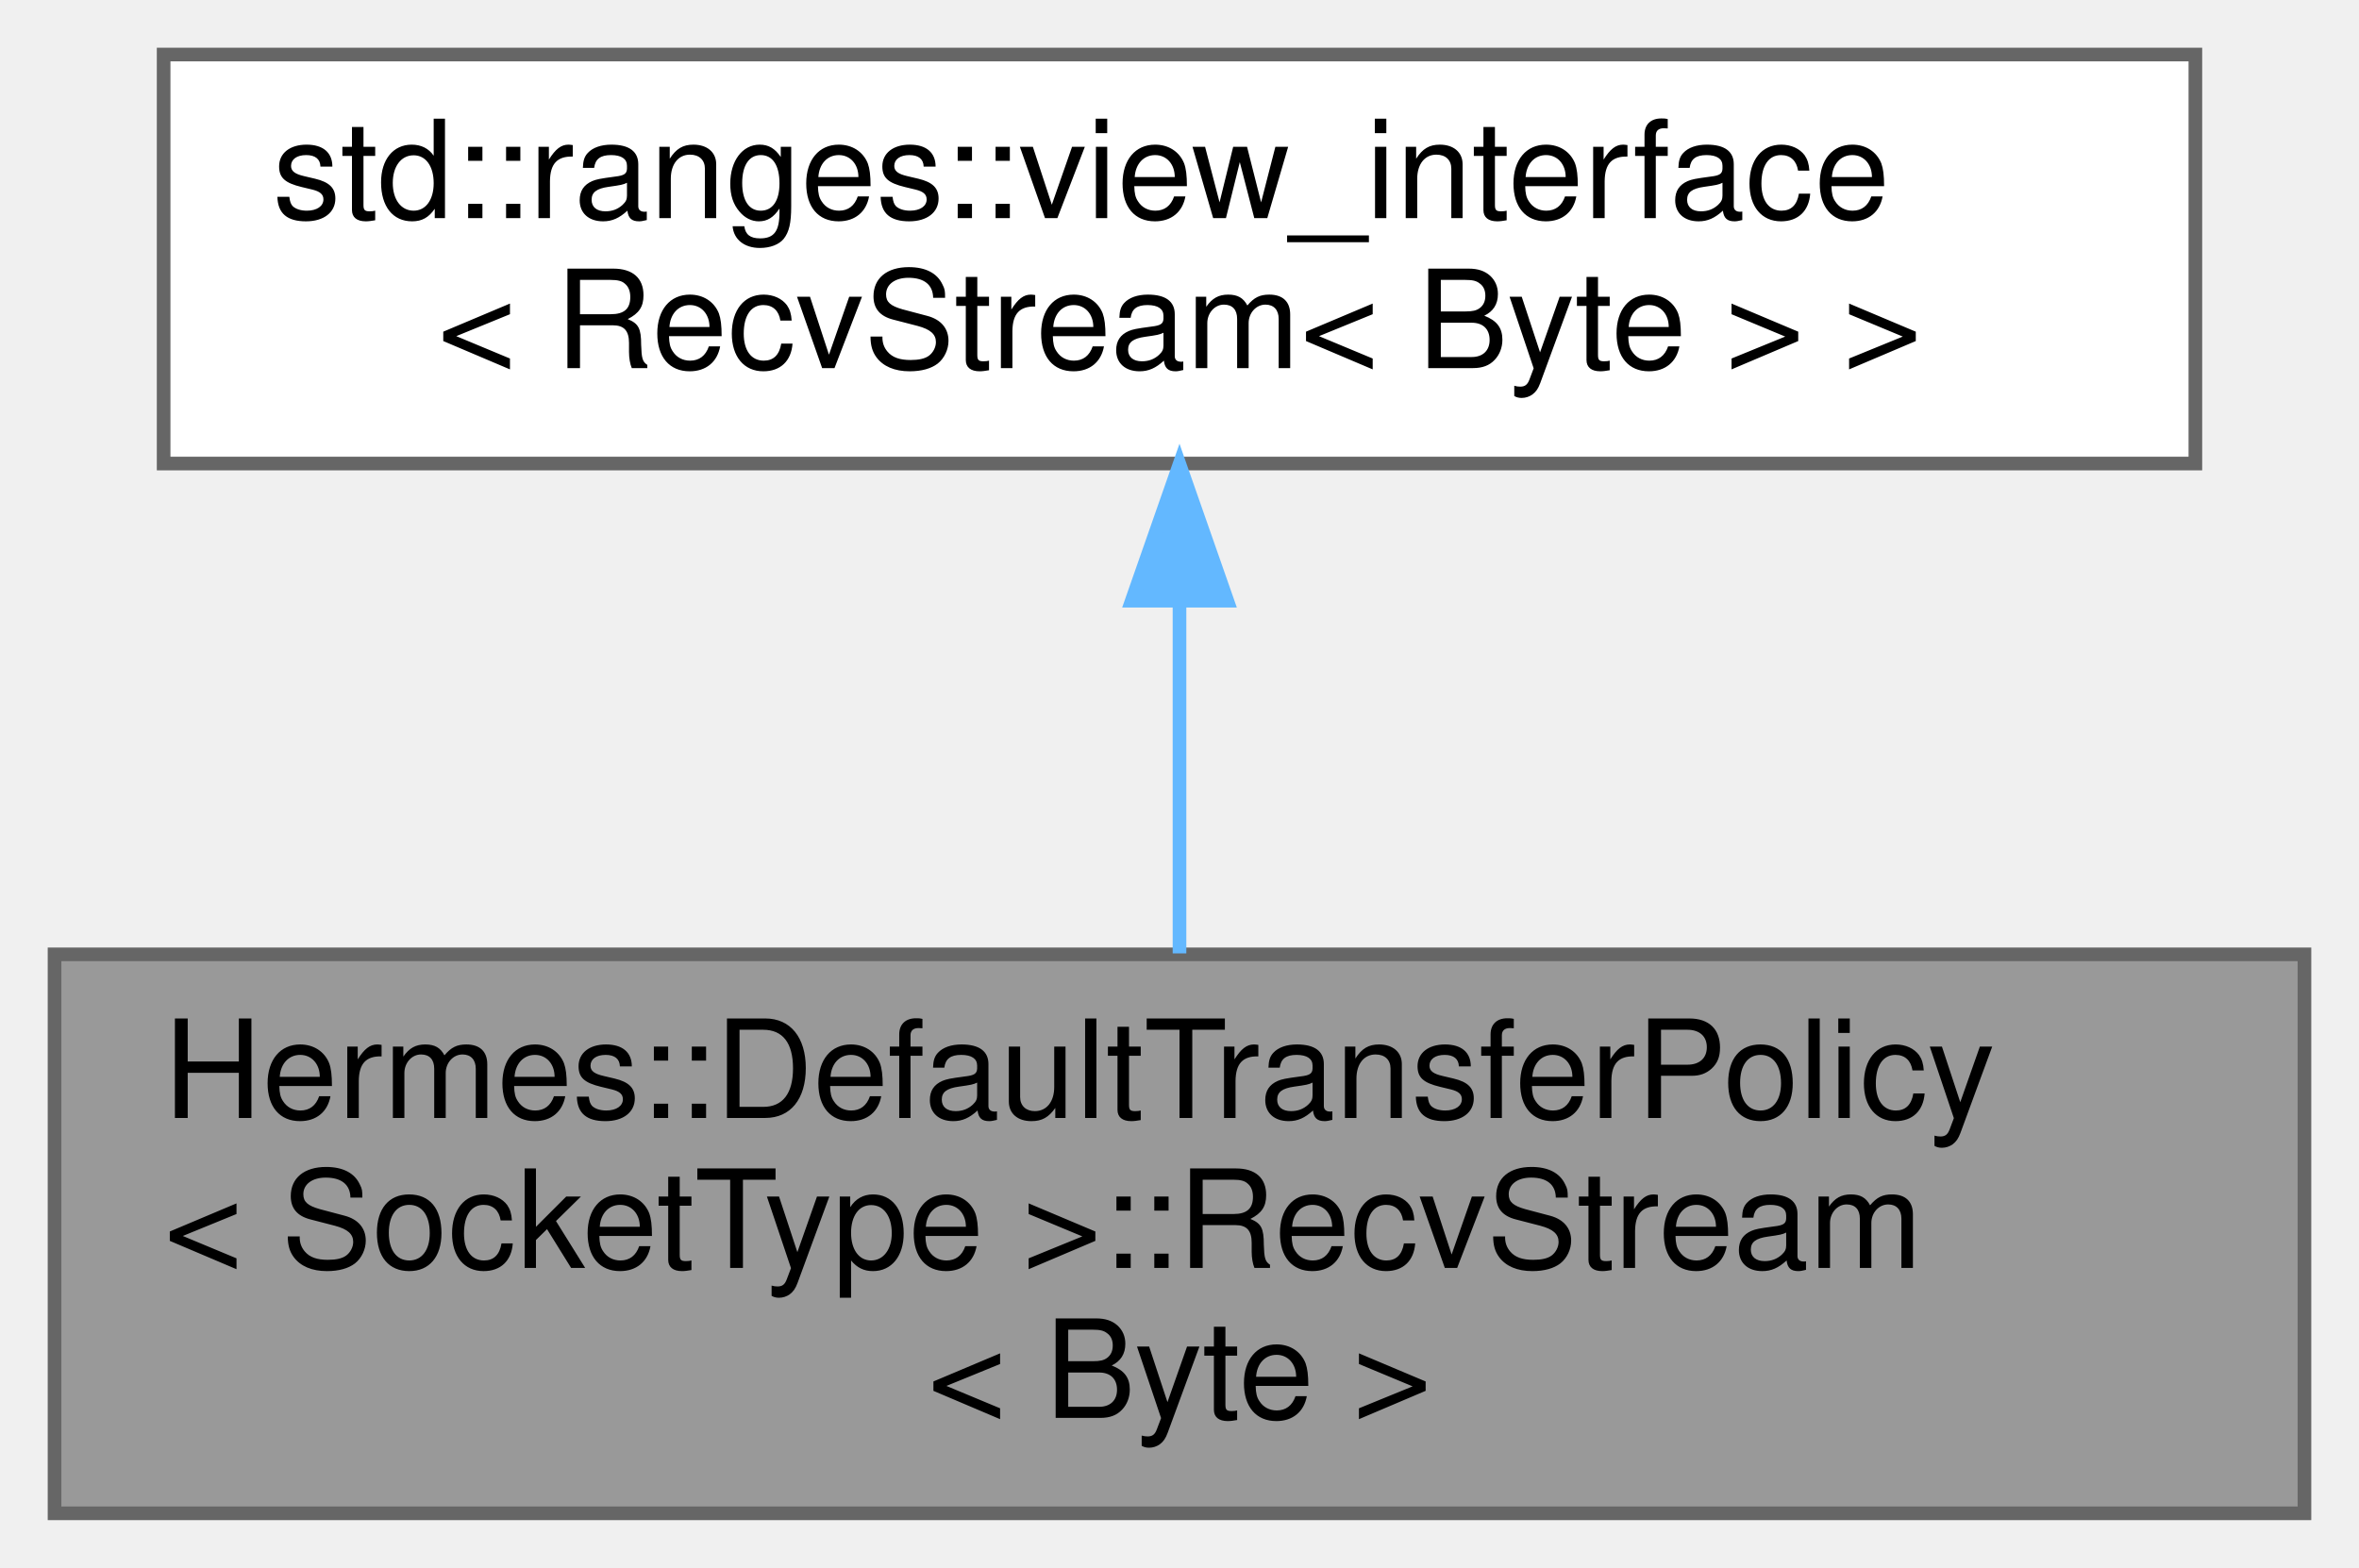
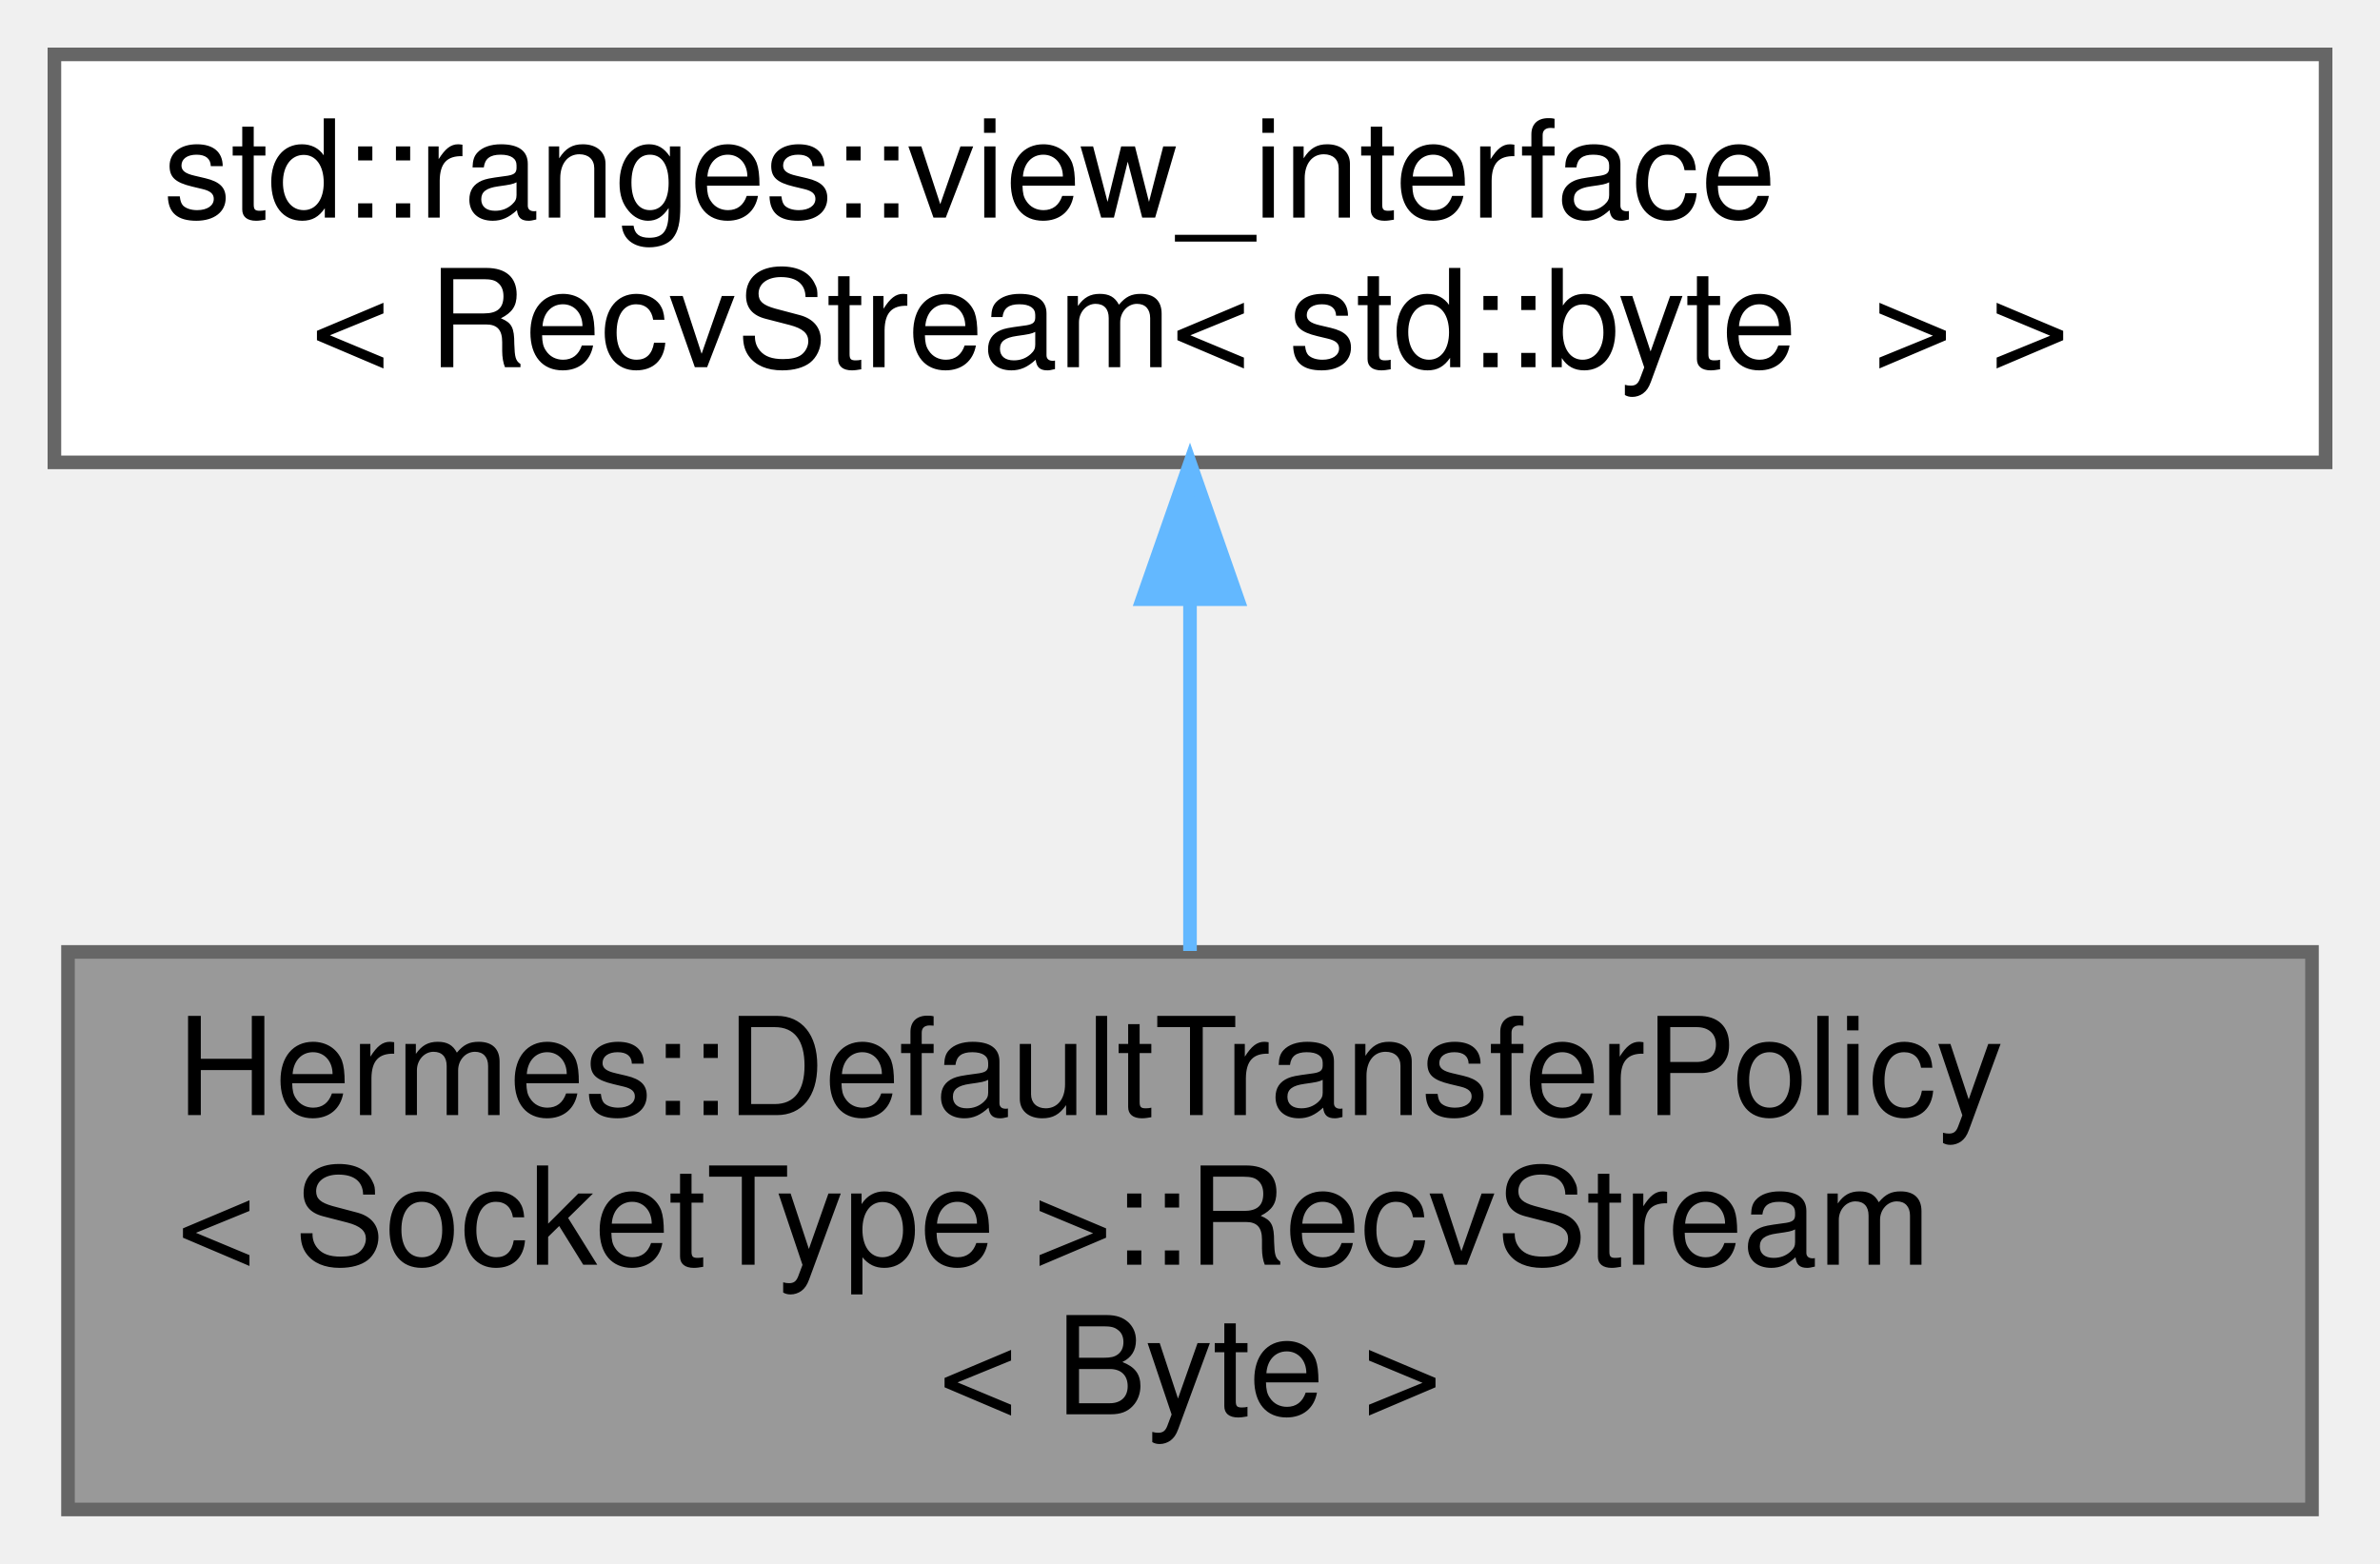
- <svg xmlns="http://www.w3.org/2000/svg" xmlns:xlink="http://www.w3.org/1999/xlink" width="173pt" height="115pt" viewBox="0.00 0.00 173.00 115.00">
+ <svg xmlns="http://www.w3.org/2000/svg" xmlns:xlink="http://www.w3.org/1999/xlink" width="175pt" height="115pt" viewBox="0.00 0.00 175.00 115.00">
  <g id="graph0" class="graph" transform="scale(1 1) rotate(0) translate(4 111)">
    <g id="Node000001" class="node">
      <g id="a_Node000001">
        <a xlink:title=" ">
-           <polygon fill="#999999" stroke="#666666" points="165,-41 0,-41 0,0 165,0 165,-41" />
-           <text text-anchor="start" x="8" y="-29" font-family="Helvetica,sans-Serif" font-size="10.00">Hermes::DefaultTransferPolicy</text>
-           <text text-anchor="start" x="8" y="-18" font-family="Helvetica,sans-Serif" font-size="10.00">&lt; SocketType &gt;::RecvStream</text>
-           <text text-anchor="middle" x="82.5" y="-7" font-family="Helvetica,sans-Serif" font-size="10.00">&lt; Byte &gt;</text>
+           <polygon fill="#999999" stroke="#666666" points="166,-41 1,-41 1,0 166,0 166,-41" />
+           <text text-anchor="start" x="9" y="-29" font-family="Helvetica,sans-Serif" font-size="10.00">Hermes::DefaultTransferPolicy</text>
+           <text text-anchor="start" x="9" y="-18" font-family="Helvetica,sans-Serif" font-size="10.00">&lt; SocketType &gt;::RecvStream</text>
+           <text text-anchor="middle" x="83.5" y="-7" font-family="Helvetica,sans-Serif" font-size="10.00">&lt; Byte &gt;</text>
        </a>
      </g>
    </g>
    <g id="Node000002" class="node">
      <g id="a_Node000002">
        <a xlink:title=" ">
-           <polygon fill="white" stroke="#666666" points="157,-107 8,-107 8,-77 157,-77 157,-107" />
-           <text text-anchor="start" x="16" y="-95" font-family="Helvetica,sans-Serif" font-size="10.00">std::ranges::view_interface</text>
-           <text text-anchor="middle" x="82.5" y="-84" font-family="Helvetica,sans-Serif" font-size="10.00">&lt; RecvStream&lt; Byte &gt; &gt;</text>
+           <polygon fill="white" stroke="#666666" points="167,-107 0,-107 0,-77 167,-77 167,-107" />
+           <text text-anchor="start" x="8" y="-95" font-family="Helvetica,sans-Serif" font-size="10.00">std::ranges::view_interface</text>
+           <text text-anchor="middle" x="83.5" y="-84" font-family="Helvetica,sans-Serif" font-size="10.00">&lt; RecvStream&lt; std::byte  &gt; &gt;</text>
        </a>
      </g>
    </g>
    <g id="edge1_Node000001_Node000002" class="edge">
      <g id="a_edge1_Node000001_Node000002">
        <a xlink:title=" ">
-           <path fill="none" stroke="#63b8ff" d="M82.5,-66.91C82.5,-58.47 82.5,-49.1 82.5,-41.07" />
-           <polygon fill="#63b8ff" stroke="#63b8ff" points="79,-66.94 82.5,-76.94 86,-66.94 79,-66.94" />
+           <path fill="none" stroke="#63b8ff" d="M83.5,-66.91C83.5,-58.47 83.5,-49.1 83.5,-41.07" />
+           <polygon fill="#63b8ff" stroke="#63b8ff" points="80,-66.94 83.5,-76.94 87,-66.94 80,-66.94" />
        </a>
      </g>
    </g>
  </g>
</svg>
